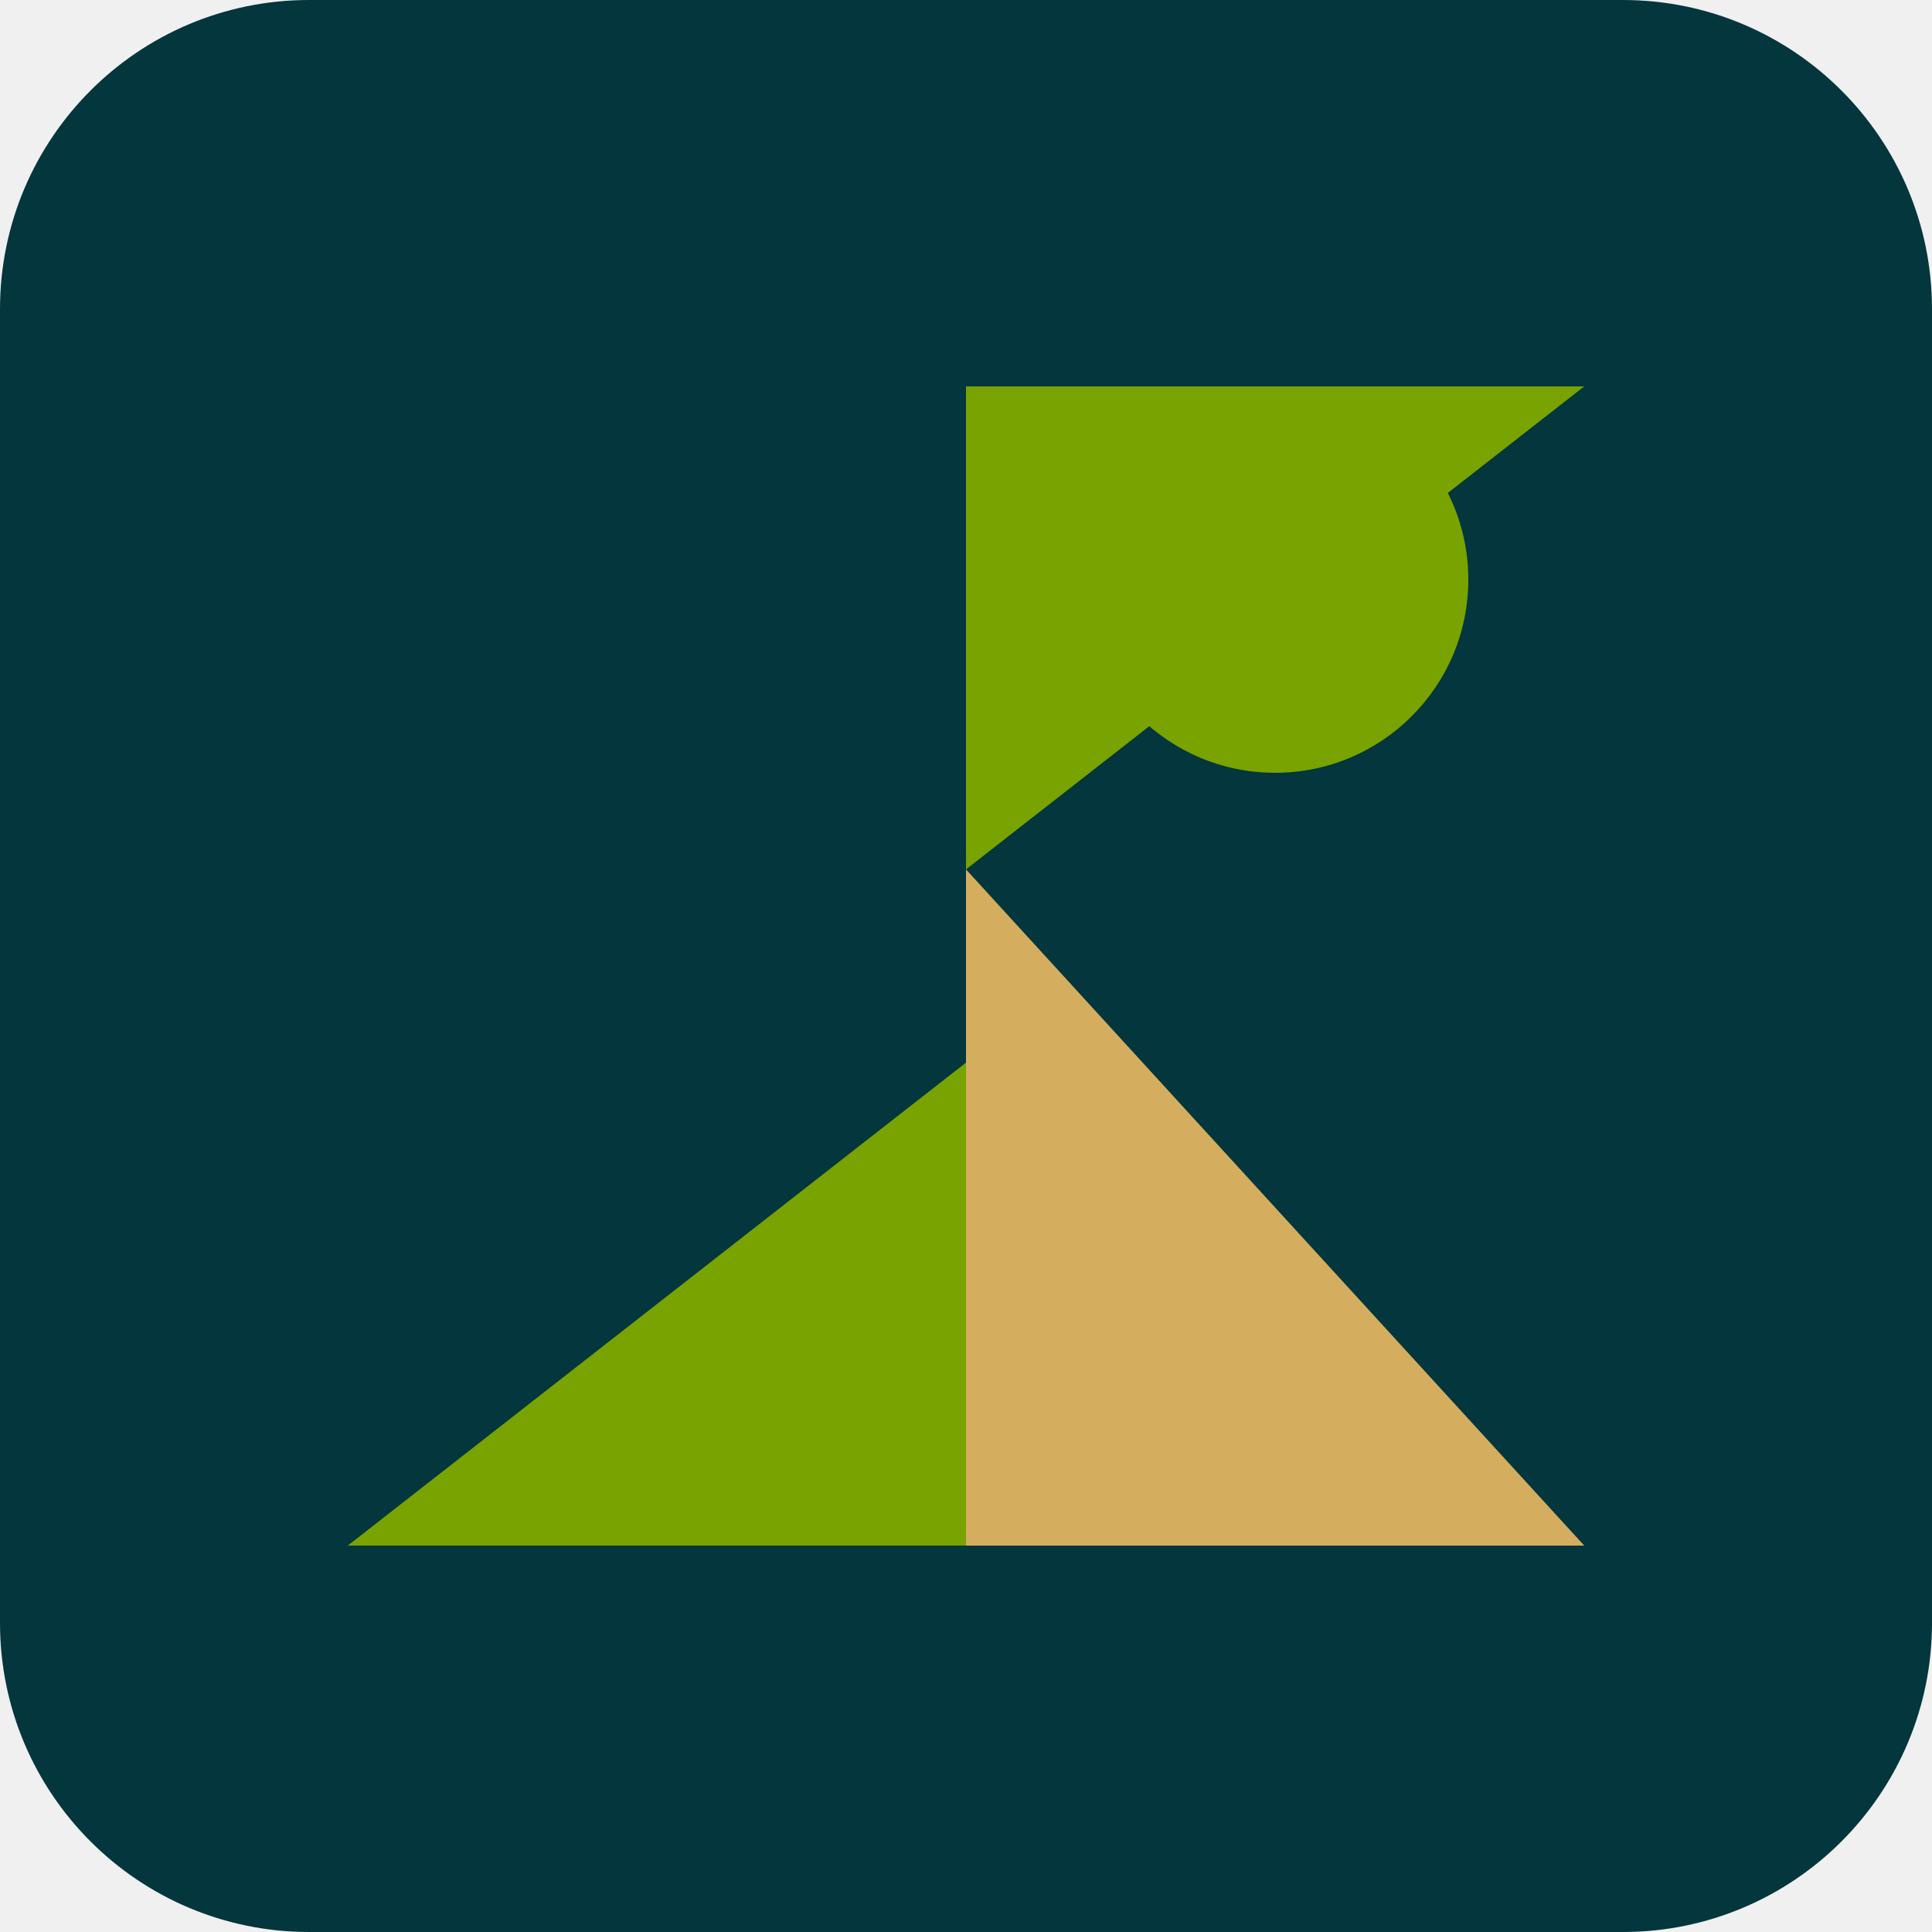
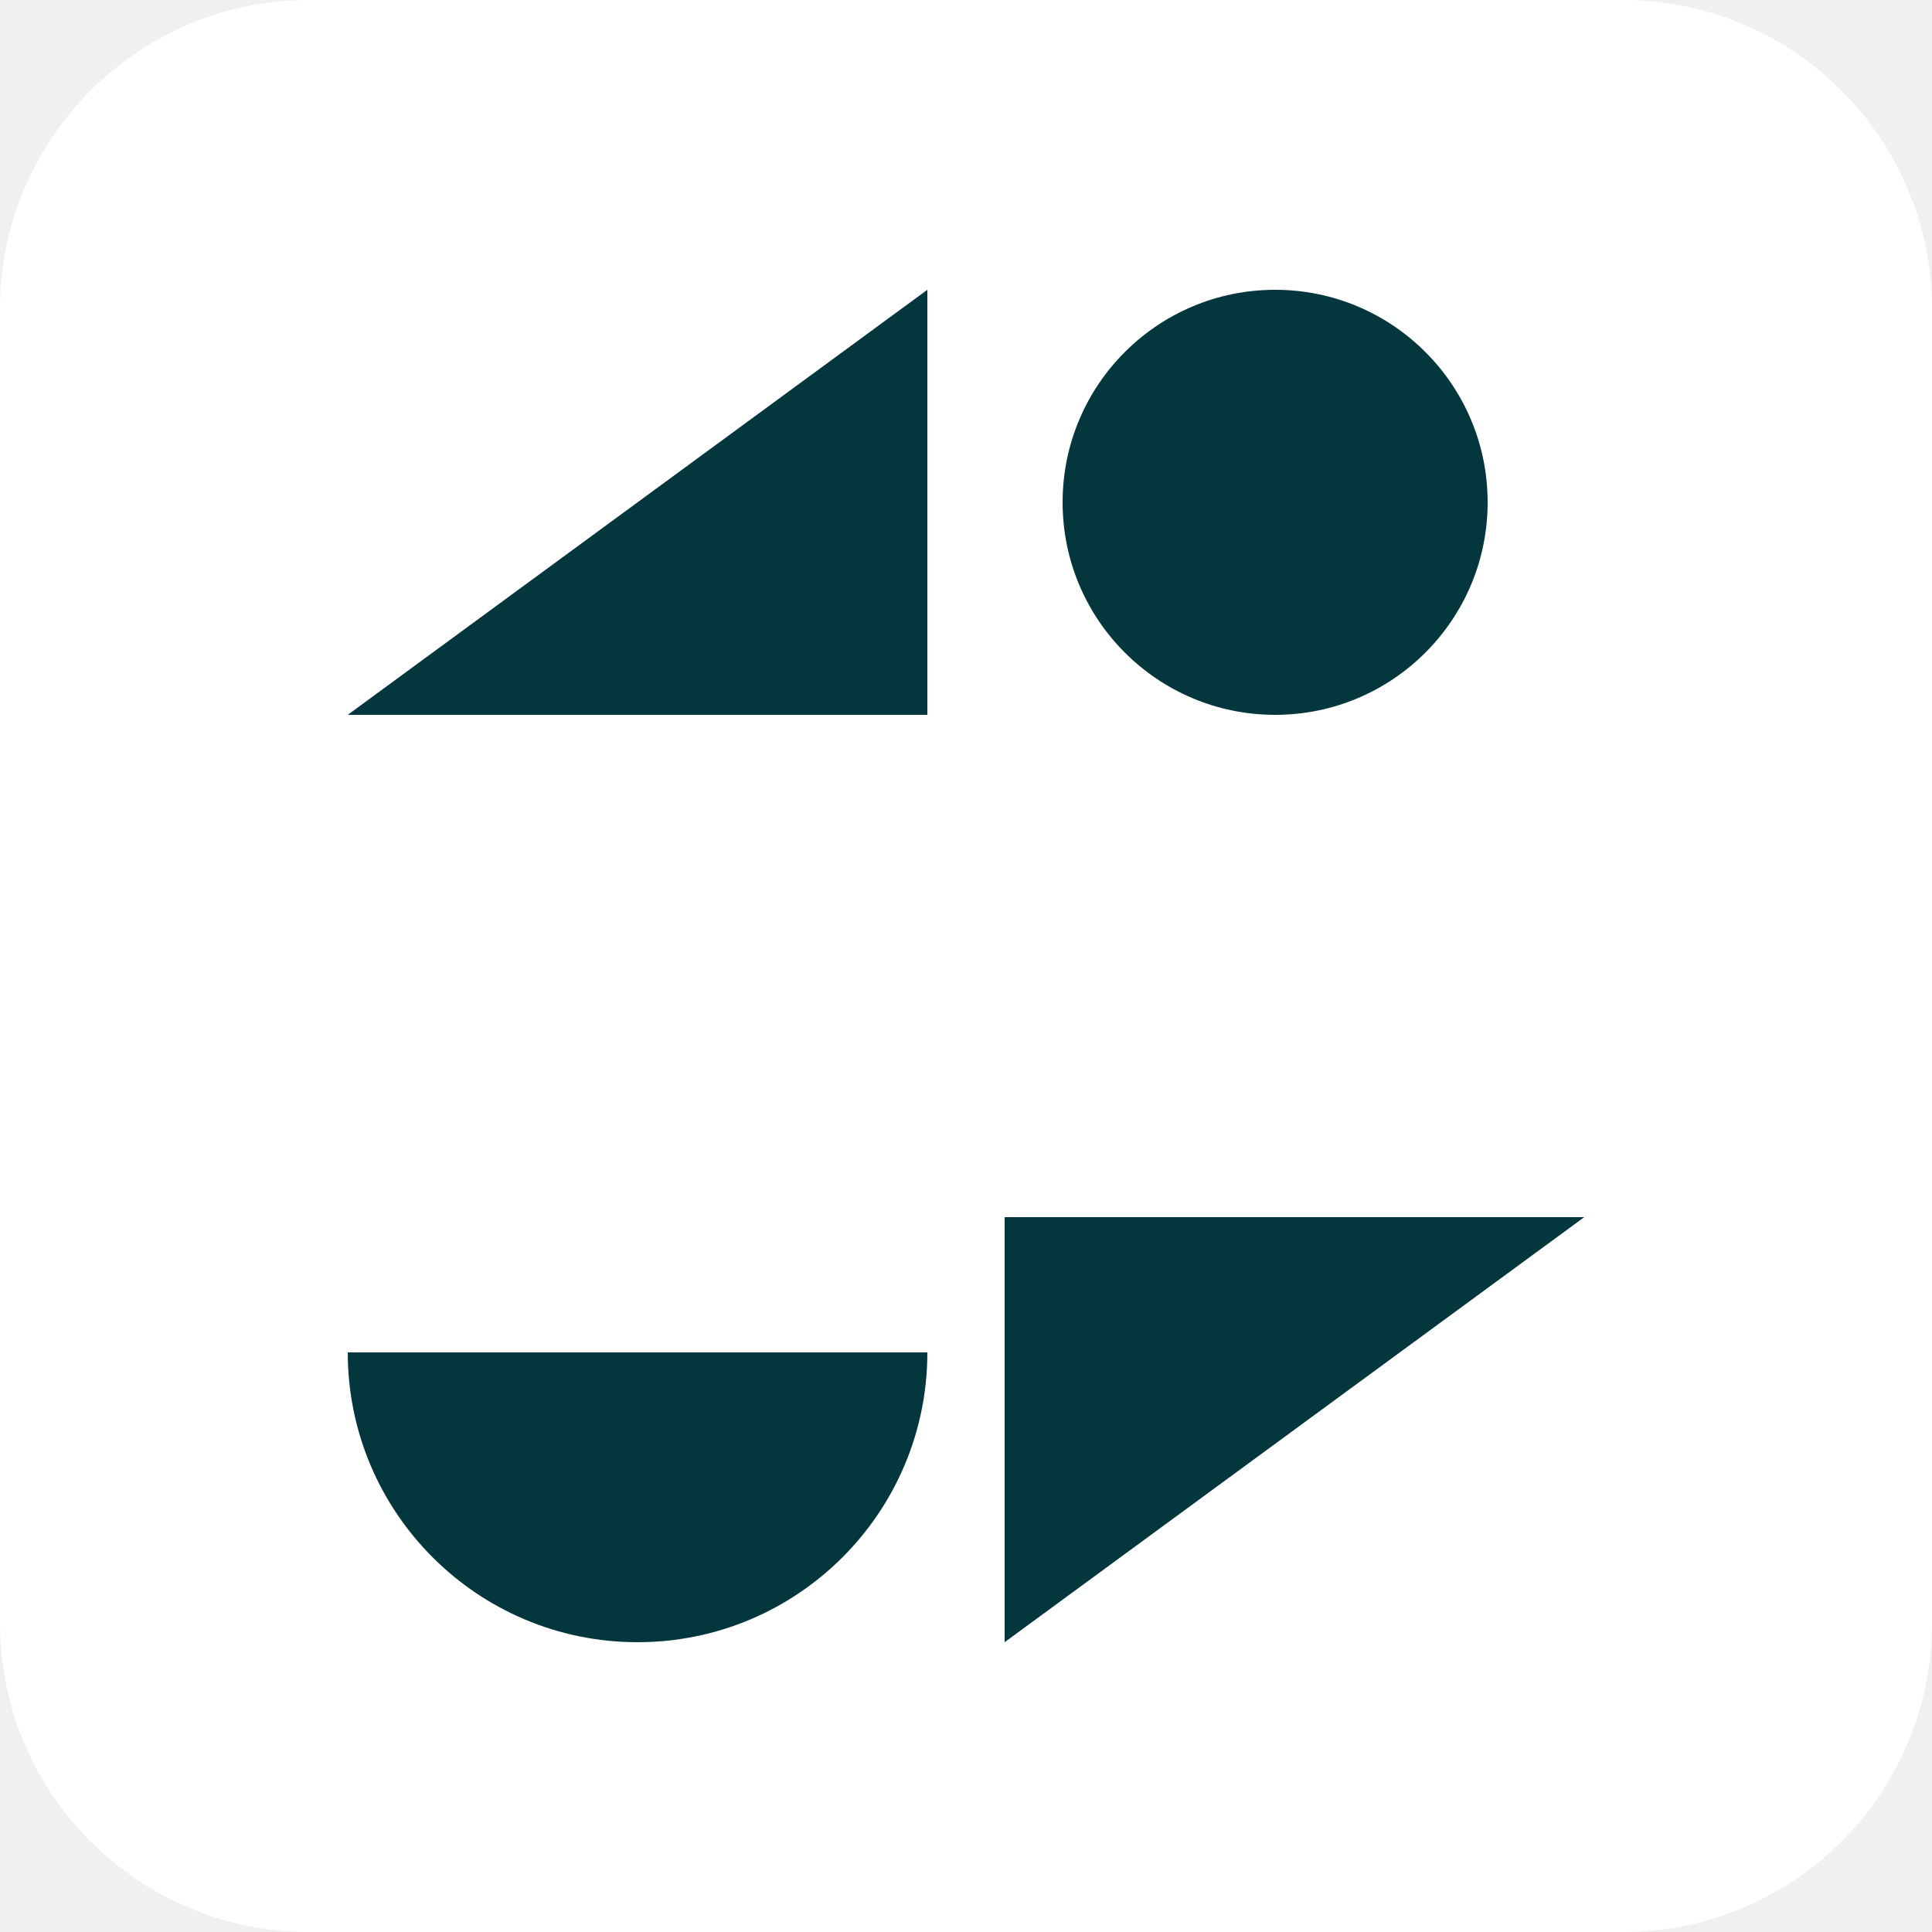
<svg xmlns="http://www.w3.org/2000/svg" viewBox="0 0 100 100">
-   <rect width="100" height="100" rx="16" fill="#03363D" />
-   <g transform="translate(18,20)">
-     <path d="M32 0v35L0 60h32V0z" fill="#78A300" />
-     <circle cx="48" cy="10" r="10" fill="#78A300" />
-     <path d="M32 0h32L32 25z" fill="#78A300" />
-     <path d="M32 60V25l32 35H32z" fill="#D4AE5E" />
+   <rect width="100" height="100" rx="16" fill="white" />
+   <g transform="translate(18,15)">
+     <path d="M0 22L30 0v22z" fill="#03363D" />
+     <circle cx="48" cy="11" r="11" fill="#03363D" />
+     <path d="M15 48a15 15 0 0 1-15-15h30a15 15 0 0 1-15 15z" fill="#03363D" transform="translate(0,22)" />
+     <path d="M34 70L64 48v22z" fill="#03363D" transform="rotate(180,49,59)" />
  </g>
</svg>
